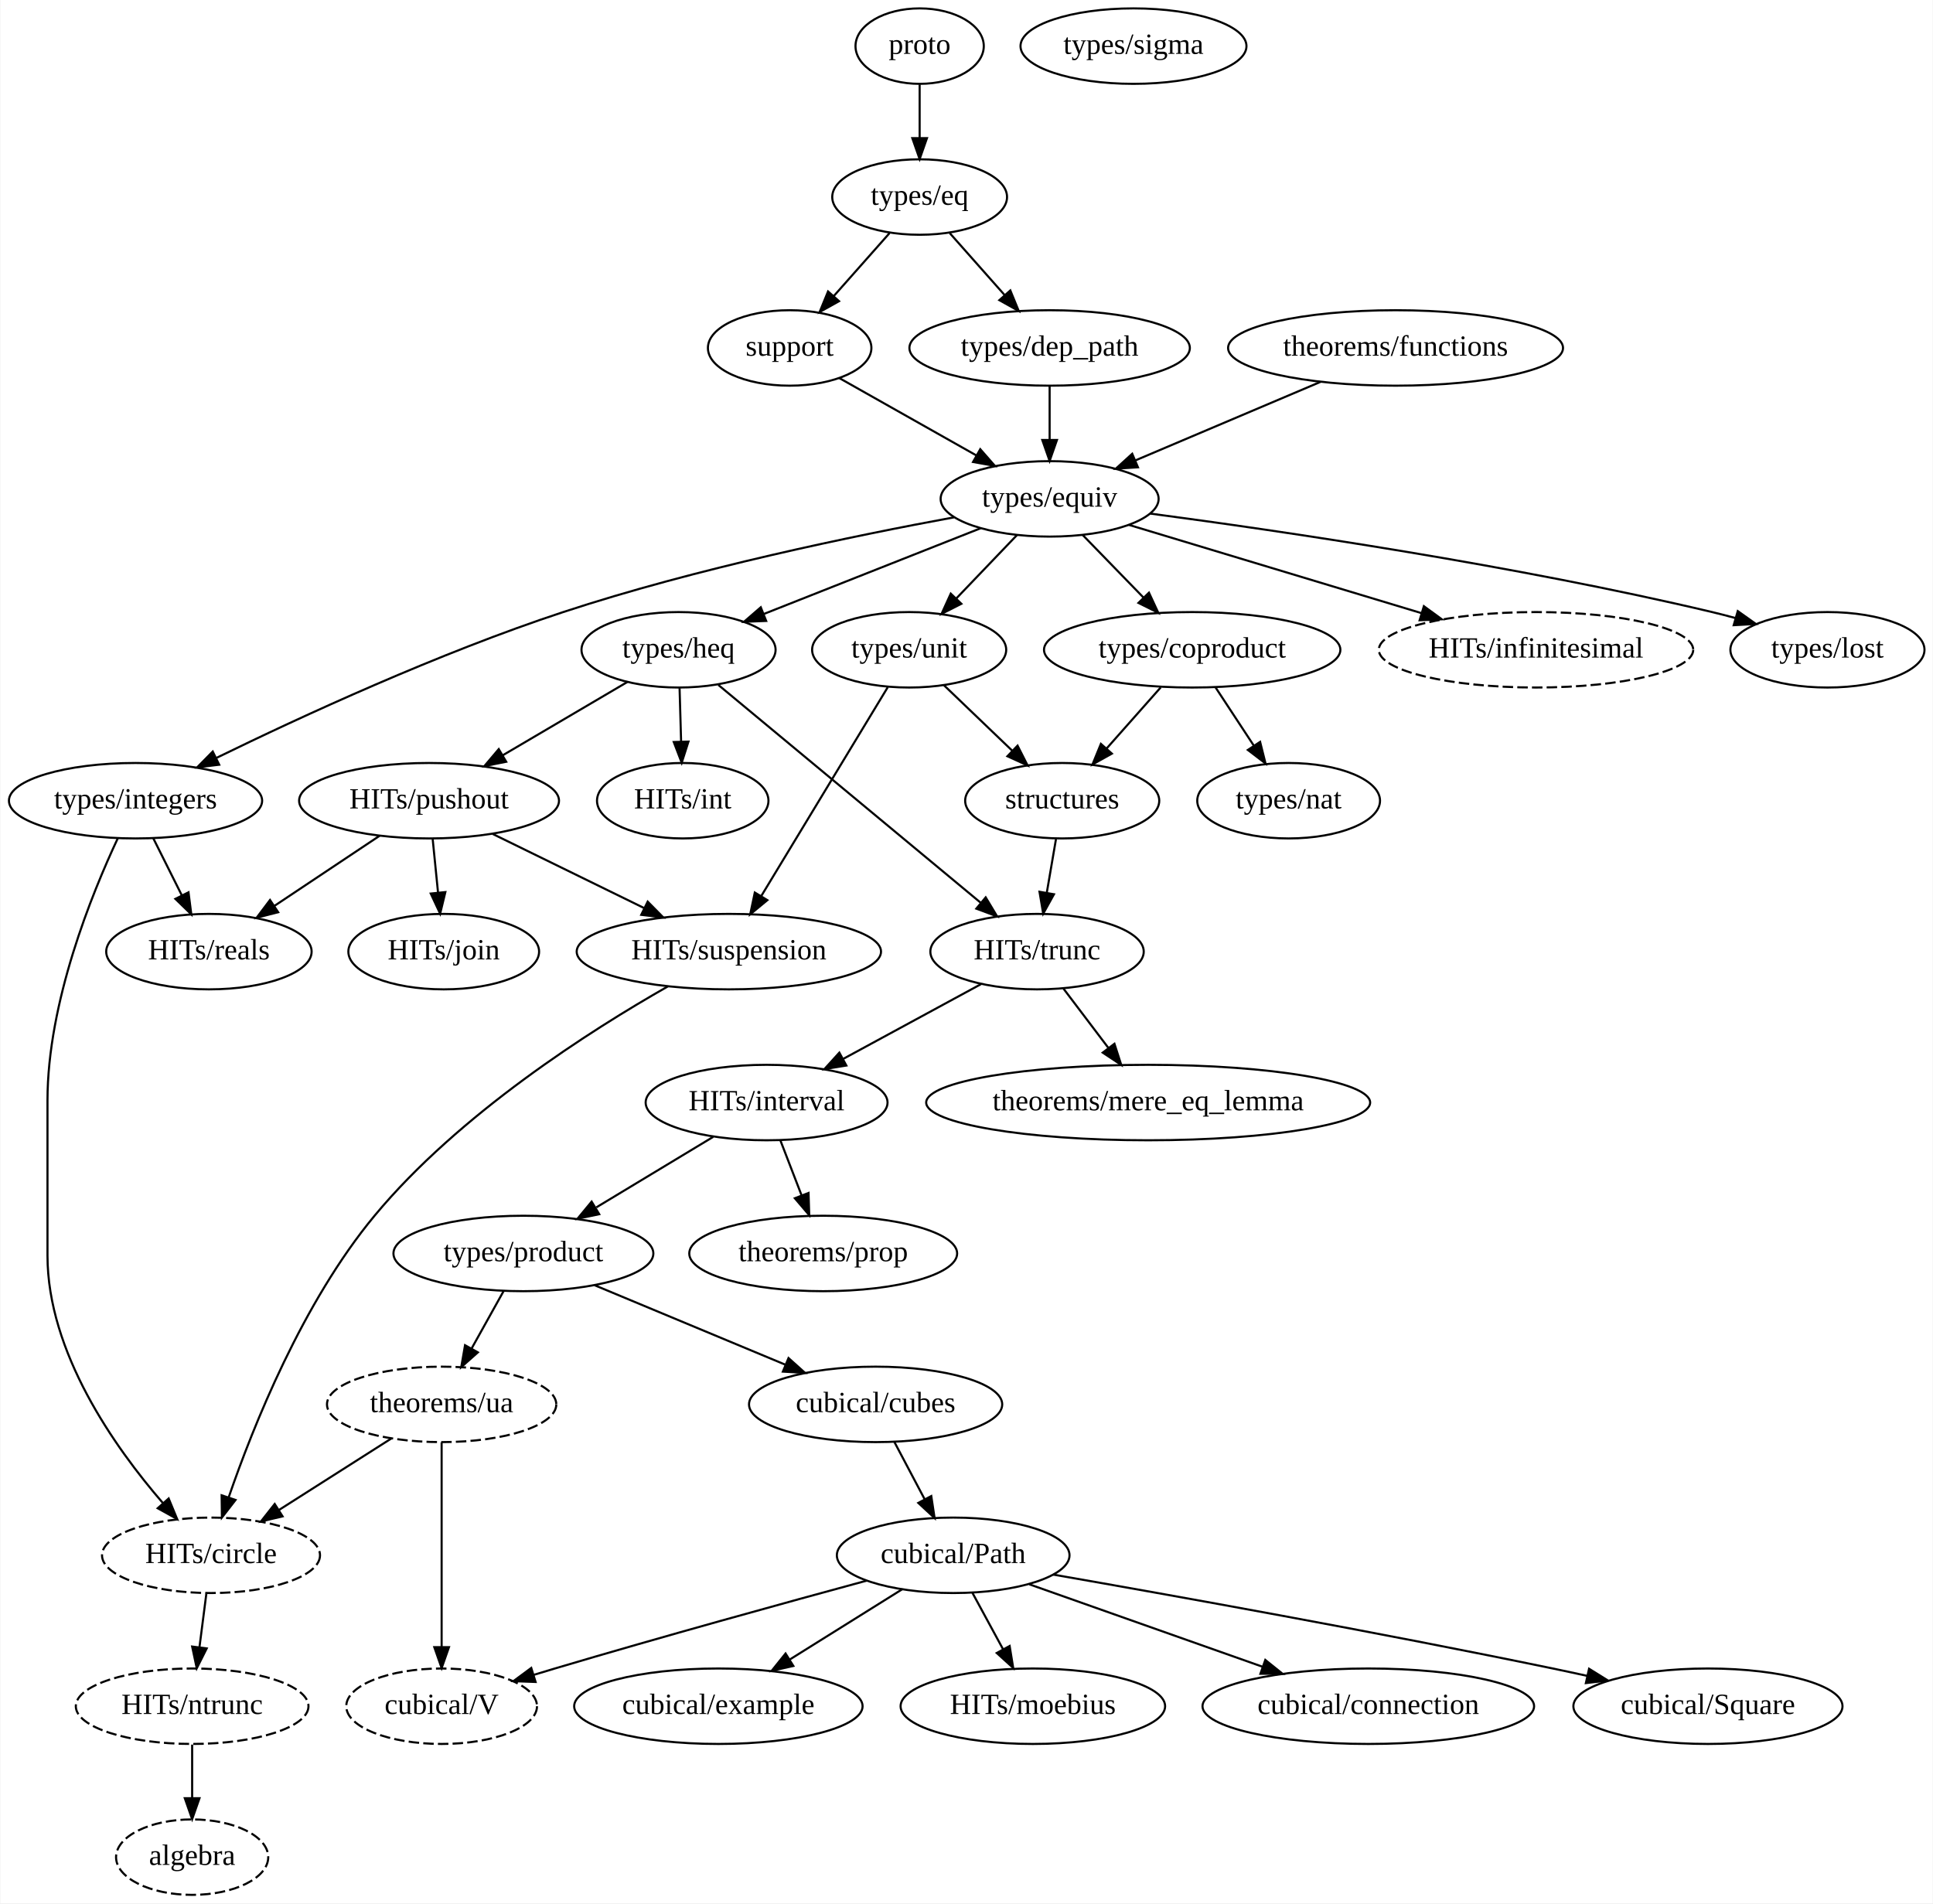
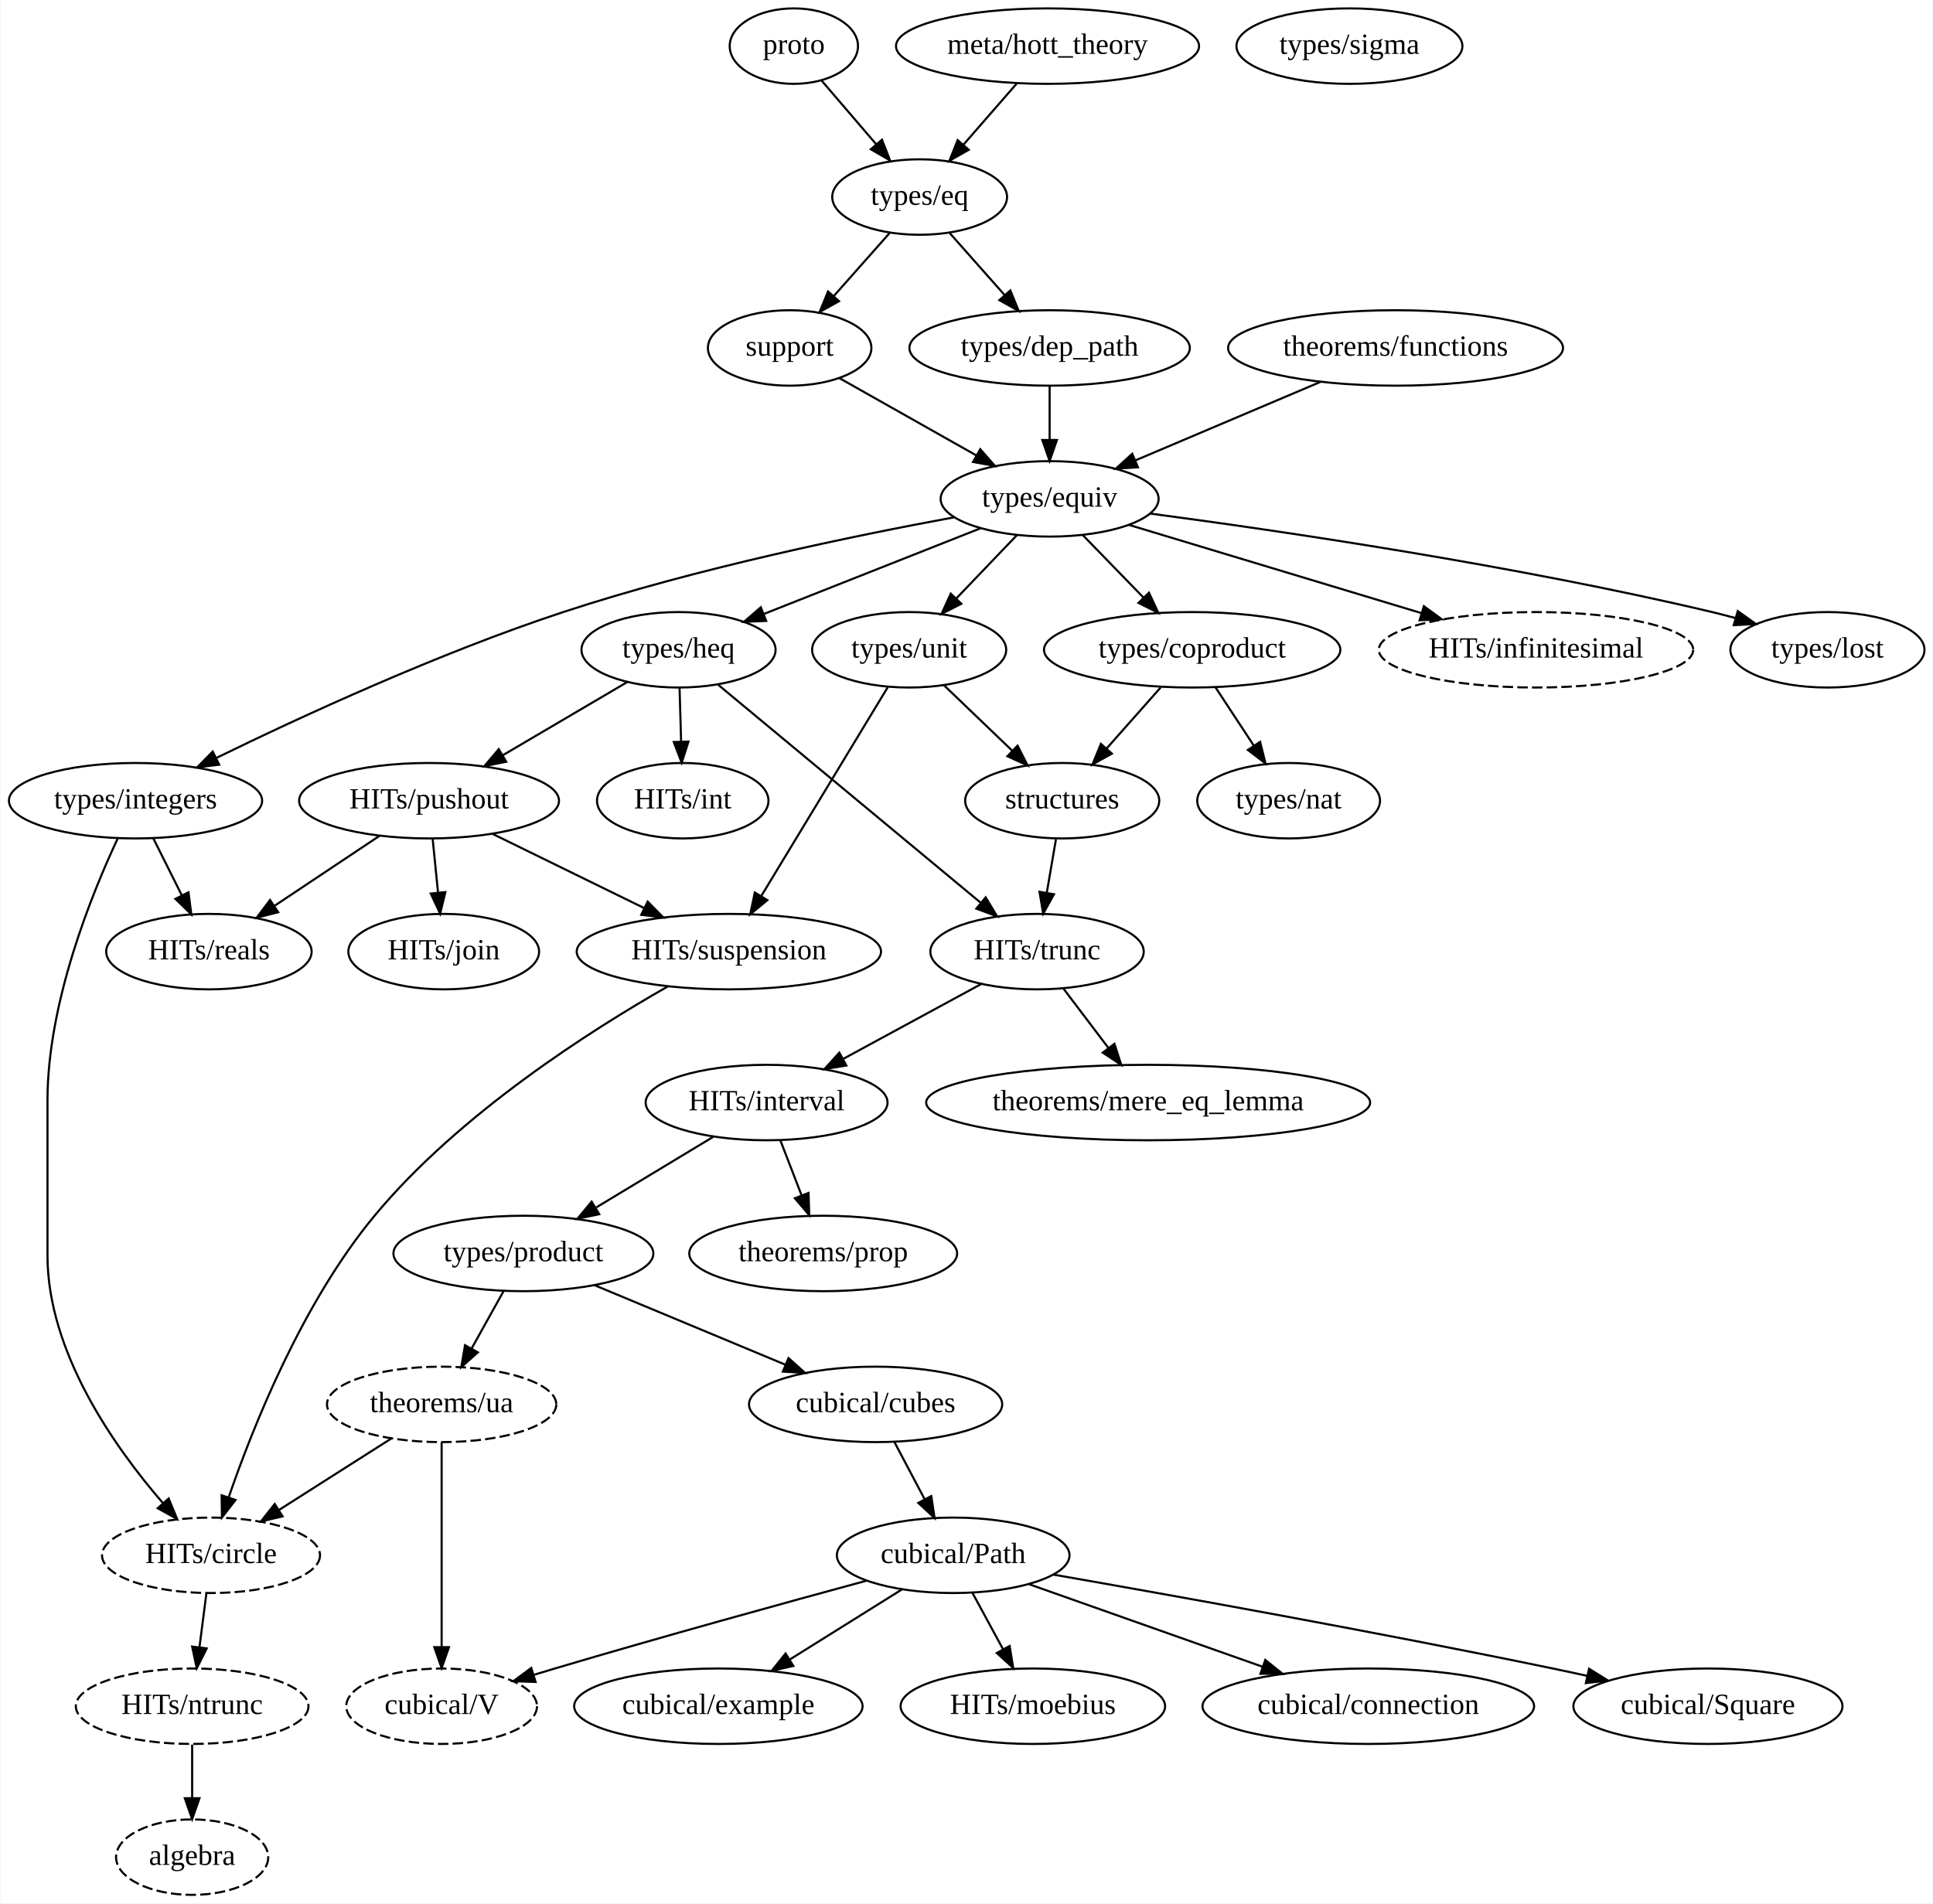
<svg xmlns="http://www.w3.org/2000/svg" width="922pt" height="908pt" viewBox="0.00 0.00 921.59 908.00">
  <g id="graph0" class="graph" transform="scale(1 1) rotate(0) translate(4 904)">
    <polygon fill="white" stroke="none" points="-4,4 -4,-904 917.591,-904 917.591,4 -4,4" />
    <g id="node1" class="node">
-       <ellipse fill="none" stroke="black" cx="434.445" cy="-882" rx="30.595" ry="18" />
-       <text text-anchor="middle" x="434.445" y="-878.3" font-family="Times New Roman,serif" font-size="14.00">proto</text>
+       <ellipse fill="none" stroke="black" cx="374.445" cy="-882" rx="30.595" ry="18" />
+       <text text-anchor="middle" x="374.445" y="-878.3" font-family="Times New Roman,serif" font-size="14.00">proto</text>
    </g>
    <g id="node2" class="node">
      <ellipse fill="none" stroke="black" cx="434.445" cy="-810" rx="41.693" ry="18" />
      <text text-anchor="middle" x="434.445" y="-806.3" font-family="Times New Roman,serif" font-size="14.00">types/eq</text>
    </g>
    <g id="edge1" class="edge">
-       <path fill="none" stroke="black" d="M434.445,-863.697C434.445,-855.983 434.445,-846.712 434.445,-838.112" />
-       <polygon fill="black" stroke="black" points="437.945,-838.104 434.445,-828.104 430.945,-838.104 437.945,-838.104" />
-     </g>
-     <g id="node12" class="node">
+       <path fill="none" stroke="black" d="M387.761,-865.465C395.388,-856.566 405.126,-845.205 413.732,-835.164" />
+       <polygon fill="black" stroke="black" points="416.479,-837.338 420.33,-827.467 411.165,-832.782 416.479,-837.338" />
+     </g>
+     <g id="node13" class="node">
      <ellipse fill="none" stroke="black" cx="496.445" cy="-738" rx="66.888" ry="18" />
      <text text-anchor="middle" x="496.445" y="-734.3" font-family="Times New Roman,serif" font-size="14.00">types/dep_path</text>
    </g>
-     <g id="edge8" class="edge">
+     <g id="edge9" class="edge">
      <path fill="none" stroke="black" d="M448.825,-792.765C456.615,-783.969 466.394,-772.928 475.06,-763.144" />
      <polygon fill="black" stroke="black" points="477.702,-765.44 481.712,-755.633 472.462,-760.799 477.702,-765.44" />
    </g>
-     <g id="node21" class="node">
+     <g id="node22" class="node">
      <ellipse fill="none" stroke="black" cx="372.445" cy="-738" rx="38.993" ry="18" />
      <text text-anchor="middle" x="372.445" y="-734.3" font-family="Times New Roman,serif" font-size="14.00">support</text>
    </g>
-     <g id="edge34" class="edge">
+     <g id="edge35" class="edge">
      <path fill="none" stroke="black" d="M420.065,-792.765C412.161,-783.841 402.212,-772.608 393.453,-762.719" />
      <polygon fill="black" stroke="black" points="395.997,-760.313 386.747,-755.147 390.757,-764.954 395.997,-760.313" />
    </g>
    <g id="node3" class="node">
+       <ellipse fill="none" stroke="black" cx="495.445" cy="-882" rx="72.287" ry="18" />
+       <text text-anchor="middle" x="495.445" y="-878.3" font-family="Times New Roman,serif" font-size="14.00">meta/hott_theory</text>
+     </g>
+     <g id="edge2" class="edge">
+       <path fill="none" stroke="black" d="M480.678,-864.055C473.075,-855.33 463.676,-844.544 455.342,-834.981" />
+       <polygon fill="black" stroke="black" points="457.864,-832.547 448.655,-827.307 452.586,-837.146 457.864,-832.547" />
+     </g>
+     <g id="node4" class="node">
      <ellipse fill="none" stroke="black" stroke-dasharray="5,2" cx="87.445" cy="-18" rx="36.294" ry="18" />
      <text text-anchor="middle" x="87.445" y="-14.3" font-family="Times New Roman,serif" font-size="14.00">algebra</text>
    </g>
-     <g id="node4" class="node">
+     <g id="node5" class="node">
      <ellipse fill="none" stroke="black" stroke-dasharray="5,2" cx="87.445" cy="-90" rx="55.491" ry="18" />
      <text text-anchor="middle" x="87.445" y="-86.3" font-family="Times New Roman,serif" font-size="14.00">HITs/ntrunc</text>
    </g>
-     <g id="edge2" class="edge">
+     <g id="edge3" class="edge">
      <path fill="none" stroke="black" d="M87.445,-71.697C87.445,-63.983 87.445,-54.712 87.445,-46.112" />
      <polygon fill="black" stroke="black" points="90.945,-46.104 87.445,-36.104 83.945,-46.104 90.945,-46.104" />
    </g>
-     <g id="node5" class="node">
+     <g id="node6" class="node">
      <ellipse fill="none" stroke="black" stroke-dasharray="5,2" cx="96.445" cy="-162" rx="51.991" ry="18" />
      <text text-anchor="middle" x="96.445" y="-158.3" font-family="Times New Roman,serif" font-size="14.00">HITs/circle</text>
    </g>
-     <g id="edge26" class="edge">
+     <g id="edge27" class="edge">
      <path fill="none" stroke="black" d="M94.22,-143.697C93.228,-135.983 92.036,-126.712 90.93,-118.112" />
      <polygon fill="black" stroke="black" points="94.391,-117.576 89.644,-108.104 87.448,-118.469 94.391,-117.576" />
    </g>
-     <g id="node6" class="node">
+     <g id="node7" class="node">
      <ellipse fill="none" stroke="black" cx="60.445" cy="-522" rx="60.389" ry="18" />
      <text text-anchor="middle" x="60.445" y="-518.3" font-family="Times New Roman,serif" font-size="14.00">types/integers</text>
    </g>
-     <g id="edge3" class="edge">
+     <g id="edge4" class="edge">
      <path fill="none" stroke="black" d="M51.945,-503.993C39.673,-477.822 18.445,-425.79 18.445,-379 18.445,-379 18.445,-379 18.445,-305 18.445,-258.863 50.468,-213.551 73.477,-186.949" />
      <polygon fill="black" stroke="black" points="76.242,-189.107 80.283,-179.314 71.016,-184.45 76.242,-189.107" />
    </g>
-     <g id="node31" class="node">
+     <g id="node32" class="node">
      <ellipse fill="none" stroke="black" cx="95.445" cy="-450" rx="48.993" ry="18" />
      <text text-anchor="middle" x="95.445" y="-446.3" font-family="Times New Roman,serif" font-size="14.00">HITs/reals</text>
    </g>
-     <g id="edge31" class="edge">
+     <g id="edge32" class="edge">
      <path fill="none" stroke="black" d="M68.917,-504.055C73.001,-495.887 77.989,-485.912 82.532,-476.824" />
      <polygon fill="black" stroke="black" points="85.708,-478.299 87.05,-467.789 79.447,-475.168 85.708,-478.299" />
    </g>
-     <g id="node7" class="node">
+     <g id="node8" class="node">
      <ellipse fill="none" stroke="black" cx="343.445" cy="-450" rx="72.588" ry="18" />
      <text text-anchor="middle" x="343.445" y="-446.3" font-family="Times New Roman,serif" font-size="14.00">HITs/suspension</text>
    </g>
-     <g id="edge4" class="edge">
+     <g id="edge5" class="edge">
      <path fill="none" stroke="black" d="M314.382,-433.424C277.763,-412.592 214.756,-372.589 174.445,-324 140.118,-282.624 116.551,-223.596 104.887,-189.702" />
      <polygon fill="black" stroke="black" points="108.145,-188.408 101.651,-180.037 101.508,-190.631 108.145,-188.408" />
    </g>
-     <g id="node8" class="node">
+     <g id="node9" class="node">
      <ellipse fill="none" stroke="black" stroke-dasharray="5,2" cx="206.445" cy="-234" rx="54.691" ry="18" />
      <text text-anchor="middle" x="206.445" y="-230.3" font-family="Times New Roman,serif" font-size="14.00">theorems/ua</text>
    </g>
-     <g id="edge5" class="edge">
+     <g id="edge6" class="edge">
      <path fill="none" stroke="black" d="M182.576,-217.811C166.864,-207.813 146.098,-194.598 128.893,-183.649" />
      <polygon fill="black" stroke="black" points="130.582,-180.575 120.266,-178.159 126.824,-186.481 130.582,-180.575" />
    </g>
-     <g id="node19" class="node">
+     <g id="node20" class="node">
      <ellipse fill="none" stroke="black" stroke-dasharray="5,2" cx="206.445" cy="-90" rx="45.492" ry="18" />
      <text text-anchor="middle" x="206.445" y="-86.3" font-family="Times New Roman,serif" font-size="14.00">cubical/V</text>
    </g>
-     <g id="edge14" class="edge">
+     <g id="edge15" class="edge">
      <path fill="none" stroke="black" d="M206.445,-215.871C206.445,-191.67 206.445,-147.211 206.445,-118.393" />
      <polygon fill="black" stroke="black" points="209.945,-118.189 206.445,-108.189 202.945,-118.189 209.945,-118.189" />
    </g>
-     <g id="node9" class="node">
+     <g id="node10" class="node">
      <ellipse fill="none" stroke="black" stroke-dasharray="5,2" cx="728.445" cy="-594" rx="74.987" ry="18" />
      <text text-anchor="middle" x="728.445" y="-590.3" font-family="Times New Roman,serif" font-size="14.00">HITs/infinitesimal</text>
    </g>
-     <g id="node10" class="node">
+     <g id="node11" class="node">
      <ellipse fill="none" stroke="black" cx="496.445" cy="-666" rx="51.991" ry="18" />
      <text text-anchor="middle" x="496.445" y="-662.3" font-family="Times New Roman,serif" font-size="14.00">types/equiv</text>
    </g>
-     <g id="edge17" class="edge">
+     <g id="edge18" class="edge">
      <path fill="none" stroke="black" d="M450.853,-657.194C403.569,-648.495 327.824,-632.862 264.445,-612 205.151,-592.483 139.454,-562.156 99.048,-542.435" />
      <polygon fill="black" stroke="black" points="100.352,-539.177 89.834,-537.908 97.265,-545.459 100.352,-539.177" />
    </g>
-     <g id="edge6" class="edge">
+     <g id="edge7" class="edge">
      <path fill="none" stroke="black" d="M534.236,-653.597C572.116,-642.168 630.823,-624.455 673.779,-611.494" />
      <polygon fill="black" stroke="black" points="674.95,-614.796 683.513,-608.557 672.928,-608.095 674.95,-614.796" />
    </g>
-     <g id="node11" class="node">
+     <g id="node12" class="node">
      <ellipse fill="none" stroke="black" cx="564.445" cy="-594" rx="70.688" ry="18" />
      <text text-anchor="middle" x="564.445" y="-590.3" font-family="Times New Roman,serif" font-size="14.00">types/coproduct</text>
    </g>
-     <g id="edge7" class="edge">
+     <g id="edge8" class="edge">
      <path fill="none" stroke="black" d="M512.216,-648.765C520.845,-639.882 531.698,-628.709 541.272,-618.854" />
      <polygon fill="black" stroke="black" points="543.829,-621.245 548.286,-611.633 538.808,-616.367 543.829,-621.245" />
    </g>
-     <g id="node20" class="node">
+     <g id="node21" class="node">
      <ellipse fill="none" stroke="black" cx="319.445" cy="-594" rx="46.292" ry="18" />
      <text text-anchor="middle" x="319.445" y="-590.3" font-family="Times New Roman,serif" font-size="14.00">types/heq</text>
    </g>
-     <g id="edge16" class="edge">
+     <g id="edge17" class="edge">
      <path fill="none" stroke="black" d="M463.567,-651.998C434.303,-640.424 391.392,-623.454 360.005,-611.041" />
      <polygon fill="black" stroke="black" points="361.248,-607.769 350.661,-607.346 358.673,-614.278 361.248,-607.769" />
    </g>
-     <g id="node32" class="node">
+     <g id="node33" class="node">
      <ellipse fill="none" stroke="black" cx="429.445" cy="-594" rx="46.292" ry="18" />
      <text text-anchor="middle" x="429.445" y="-590.3" font-family="Times New Roman,serif" font-size="14.00">types/unit</text>
    </g>
-     <g id="edge40" class="edge">
+     <g id="edge41" class="edge">
      <path fill="none" stroke="black" d="M480.905,-648.765C472.28,-639.753 461.399,-628.385 451.867,-618.426" />
      <polygon fill="black" stroke="black" points="454.343,-615.951 444.9,-611.147 449.286,-620.792 454.343,-615.951" />
    </g>
-     <g id="node35" class="node">
+     <g id="node36" class="node">
      <ellipse fill="none" stroke="black" cx="867.445" cy="-594" rx="46.292" ry="18" />
      <text text-anchor="middle" x="867.445" y="-590.3" font-family="Times New Roman,serif" font-size="14.00">types/lost</text>
    </g>
-     <g id="edge42" class="edge">
+     <g id="edge43" class="edge">
      <path fill="none" stroke="black" d="M544.489,-658.977C606.773,-650.706 718.539,-634.282 812.445,-612 816.061,-611.142 819.787,-610.174 823.515,-609.147" />
      <polygon fill="black" stroke="black" points="824.673,-612.456 833.313,-606.324 822.734,-605.73 824.673,-612.456" />
    </g>
-     <g id="node33" class="node">
+     <g id="node34" class="node">
      <ellipse fill="none" stroke="black" cx="502.445" cy="-522" rx="46.292" ry="18" />
      <text text-anchor="middle" x="502.445" y="-518.3" font-family="Times New Roman,serif" font-size="14.00">structures</text>
    </g>
-     <g id="edge33" class="edge">
+     <g id="edge34" class="edge">
      <path fill="none" stroke="black" d="M549.436,-576.055C541.709,-567.33 532.155,-556.544 523.685,-546.981" />
      <polygon fill="black" stroke="black" points="526.138,-544.472 516.888,-539.307 520.898,-549.114 526.138,-544.472" />
    </g>
-     <g id="node34" class="node">
+     <g id="node35" class="node">
      <ellipse fill="none" stroke="black" cx="610.445" cy="-522" rx="43.592" ry="18" />
      <text text-anchor="middle" x="610.445" y="-518.3" font-family="Times New Roman,serif" font-size="14.00">types/nat</text>
    </g>
-     <g id="edge41" class="edge">
+     <g id="edge42" class="edge">
      <path fill="none" stroke="black" d="M575.58,-576.055C581.061,-567.715 587.779,-557.491 593.851,-548.252" />
      <polygon fill="black" stroke="black" points="596.845,-550.068 599.412,-539.789 590.995,-546.224 596.845,-550.068" />
    </g>
-     <g id="edge18" class="edge">
+     <g id="edge19" class="edge">
      <path fill="none" stroke="black" d="M496.445,-719.697C496.445,-711.983 496.445,-702.712 496.445,-694.112" />
      <polygon fill="black" stroke="black" points="499.945,-694.104 496.445,-684.104 492.945,-694.104 499.945,-694.104" />
    </g>
-     <g id="node13" class="node">
+     <g id="node14" class="node">
      <ellipse fill="none" stroke="black" cx="450.445" cy="-162" rx="55.491" ry="18" />
      <text text-anchor="middle" x="450.445" y="-158.3" font-family="Times New Roman,serif" font-size="14.00">cubical/Path</text>
    </g>
-     <g id="node14" class="node">
+     <g id="node15" class="node">
      <ellipse fill="none" stroke="black" cx="648.445" cy="-90" rx="79.087" ry="18" />
      <text text-anchor="middle" x="648.445" y="-86.3" font-family="Times New Roman,serif" font-size="14.00">cubical/connection</text>
    </g>
-     <g id="edge9" class="edge">
+     <g id="edge10" class="edge">
      <path fill="none" stroke="black" d="M486.761,-148.161C517.988,-137.121 563.349,-121.084 598.082,-108.805" />
      <polygon fill="black" stroke="black" points="599.315,-112.081 607.577,-105.448 596.982,-105.482 599.315,-112.081" />
    </g>
-     <g id="node17" class="node">
+     <g id="node18" class="node">
      <ellipse fill="none" stroke="black" cx="810.445" cy="-90" rx="64.189" ry="18" />
      <text text-anchor="middle" x="810.445" y="-86.3" font-family="Times New Roman,serif" font-size="14.00">cubical/Square</text>
    </g>
-     <g id="edge12" class="edge">
+     <g id="edge13" class="edge">
      <path fill="none" stroke="black" d="M498.134,-152.803C555.007,-142.879 652.881,-125.333 736.445,-108 741.769,-106.896 747.299,-105.706 752.829,-104.487" />
      <polygon fill="black" stroke="black" points="753.745,-107.868 762.742,-102.273 752.219,-101.037 753.745,-107.868" />
    </g>
-     <g id="node18" class="node">
+     <g id="node19" class="node">
      <ellipse fill="none" stroke="black" cx="338.445" cy="-90" rx="68.788" ry="18" />
      <text text-anchor="middle" x="338.445" y="-86.3" font-family="Times New Roman,serif" font-size="14.00">cubical/example</text>
    </g>
-     <g id="edge13" class="edge">
+     <g id="edge14" class="edge">
      <path fill="none" stroke="black" d="M426.142,-145.811C410.473,-136.018 389.868,-123.14 372.568,-112.327" />
      <polygon fill="black" stroke="black" points="374.201,-109.22 363.866,-106.888 370.491,-115.156 374.201,-109.22" />
    </g>
-     <g id="edge15" class="edge">
+     <g id="edge16" class="edge">
      <path fill="none" stroke="black" d="M409.192,-149.914C370.63,-139.451 311.495,-123.151 260.445,-108 257.141,-107.019 253.729,-105.989 250.301,-104.94" />
      <polygon fill="black" stroke="black" points="251.26,-101.573 240.672,-101.962 249.192,-108.26 251.26,-101.573" />
    </g>
-     <g id="node28" class="node">
+     <g id="node29" class="node">
      <ellipse fill="none" stroke="black" cx="488.445" cy="-90" rx="63.089" ry="18" />
      <text text-anchor="middle" x="488.445" y="-86.3" font-family="Times New Roman,serif" font-size="14.00">HITs/moebius</text>
    </g>
-     <g id="edge24" class="edge">
+     <g id="edge25" class="edge">
      <path fill="none" stroke="black" d="M459.643,-144.055C464.012,-136.007 469.334,-126.205 474.208,-117.226" />
      <polygon fill="black" stroke="black" points="477.372,-118.734 479.067,-108.275 471.22,-115.394 477.372,-118.734" />
    </g>
-     <g id="node15" class="node">
+     <g id="node16" class="node">
      <ellipse fill="none" stroke="black" cx="245.445" cy="-306" rx="61.99" ry="18" />
      <text text-anchor="middle" x="245.445" y="-302.3" font-family="Times New Roman,serif" font-size="14.00">types/product</text>
    </g>
-     <g id="edge39" class="edge">
+     <g id="edge40" class="edge">
      <path fill="none" stroke="black" d="M236.004,-288.055C231.405,-279.801 225.778,-269.701 220.673,-260.538" />
      <polygon fill="black" stroke="black" points="223.723,-258.821 215.799,-251.789 217.608,-262.228 223.723,-258.821" />
    </g>
-     <g id="node16" class="node">
+     <g id="node17" class="node">
      <ellipse fill="none" stroke="black" cx="413.445" cy="-234" rx="60.389" ry="18" />
      <text text-anchor="middle" x="413.445" y="-230.3" font-family="Times New Roman,serif" font-size="14.00">cubical/cubes</text>
    </g>
-     <g id="edge10" class="edge">
+     <g id="edge11" class="edge">
      <path fill="none" stroke="black" d="M279.442,-290.834C305.715,-279.887 342.249,-264.665 370.535,-252.879" />
      <polygon fill="black" stroke="black" points="371.9,-256.102 379.785,-249.025 369.208,-249.64 371.9,-256.102" />
    </g>
-     <g id="edge11" class="edge">
+     <g id="edge12" class="edge">
      <path fill="none" stroke="black" d="M422.401,-216.055C426.719,-207.887 431.991,-197.912 436.795,-188.824" />
      <polygon fill="black" stroke="black" points="439.992,-190.266 441.57,-179.789 433.803,-186.994 439.992,-190.266" />
    </g>
-     <g id="node23" class="node">
+     <g id="node24" class="node">
      <ellipse fill="none" stroke="black" cx="321.445" cy="-522" rx="40.893" ry="18" />
      <text text-anchor="middle" x="321.445" y="-518.3" font-family="Times New Roman,serif" font-size="14.00">HITs/int</text>
    </g>
-     <g id="edge21" class="edge">
+     <g id="edge22" class="edge">
      <path fill="none" stroke="black" d="M319.939,-575.697C320.159,-567.983 320.424,-558.712 320.67,-550.112" />
      <polygon fill="black" stroke="black" points="324.169,-550.2 320.956,-540.104 317.172,-550 324.169,-550.2" />
    </g>
-     <g id="node24" class="node">
+     <g id="node25" class="node">
      <ellipse fill="none" stroke="black" cx="490.445" cy="-450" rx="50.892" ry="18" />
      <text text-anchor="middle" x="490.445" y="-446.3" font-family="Times New Roman,serif" font-size="14.00">HITs/trunc</text>
    </g>
-     <g id="edge38" class="edge">
+     <g id="edge39" class="edge">
      <path fill="none" stroke="black" d="M338.398,-577.261C368.828,-551.991 428.69,-502.281 463.536,-473.345" />
      <polygon fill="black" stroke="black" points="465.949,-475.891 471.406,-466.81 461.477,-470.505 465.949,-475.891" />
    </g>
-     <g id="node26" class="node">
+     <g id="node27" class="node">
      <ellipse fill="none" stroke="black" cx="200.445" cy="-522" rx="61.99" ry="18" />
      <text text-anchor="middle" x="200.445" y="-518.3" font-family="Times New Roman,serif" font-size="14.00">HITs/pushout</text>
    </g>
-     <g id="edge29" class="edge">
+     <g id="edge30" class="edge">
      <path fill="none" stroke="black" d="M295.076,-578.666C277.935,-568.583 254.734,-554.935 235.595,-543.677" />
      <polygon fill="black" stroke="black" points="237.242,-540.585 226.848,-538.531 233.692,-546.618 237.242,-540.585" />
    </g>
-     <g id="edge19" class="edge">
+     <g id="edge20" class="edge">
      <path fill="none" stroke="black" d="M396.06,-723.669C414.546,-713.233 440.537,-698.561 461.44,-686.761" />
      <polygon fill="black" stroke="black" points="463.357,-689.698 470.345,-681.734 459.916,-683.602 463.357,-689.698" />
    </g>
-     <g id="node22" class="node">
+     <g id="node23" class="node">
      <ellipse fill="none" stroke="black" cx="661.445" cy="-738" rx="79.886" ry="18" />
      <text text-anchor="middle" x="661.445" y="-734.3" font-family="Times New Roman,serif" font-size="14.00">theorems/functions</text>
    </g>
-     <g id="edge20" class="edge">
+     <g id="edge21" class="edge">
      <path fill="none" stroke="black" d="M625.642,-721.811C599.613,-710.769 564.337,-695.803 537.223,-684.3" />
      <polygon fill="black" stroke="black" points="538.573,-681.071 528.001,-680.387 535.839,-687.515 538.573,-681.071" />
    </g>
-     <g id="node25" class="node">
+     <g id="node26" class="node">
      <ellipse fill="none" stroke="black" cx="361.445" cy="-378" rx="57.69" ry="18" />
      <text text-anchor="middle" x="361.445" y="-374.3" font-family="Times New Roman,serif" font-size="14.00">HITs/interval</text>
    </g>
-     <g id="edge22" class="edge">
+     <g id="edge23" class="edge">
      <path fill="none" stroke="black" d="M463.716,-434.496C444.687,-424.17 418.887,-410.17 397.961,-398.815" />
      <polygon fill="black" stroke="black" points="399.488,-395.662 389.029,-393.968 396.149,-401.814 399.488,-395.662" />
    </g>
-     <g id="node29" class="node">
+     <g id="node30" class="node">
      <ellipse fill="none" stroke="black" cx="543.445" cy="-378" rx="105.881" ry="18" />
      <text text-anchor="middle" x="543.445" y="-374.3" font-family="Times New Roman,serif" font-size="14.00">theorems/mere_eq_lemma</text>
    </g>
-     <g id="edge25" class="edge">
+     <g id="edge26" class="edge">
      <path fill="none" stroke="black" d="M503.005,-432.411C509.38,-423.992 517.259,-413.585 524.364,-404.201" />
      <polygon fill="black" stroke="black" points="527.36,-406.042 530.606,-395.956 521.78,-401.816 527.36,-406.042" />
    </g>
-     <g id="edge27" class="edge">
+     <g id="edge28" class="edge">
      <path fill="none" stroke="black" d="M335.988,-361.638C319.632,-351.768 298.17,-338.817 280.247,-328.001" />
      <polygon fill="black" stroke="black" points="281.613,-324.738 271.243,-322.568 277.996,-330.731 281.613,-324.738" />
    </g>
-     <g id="node30" class="node">
+     <g id="node31" class="node">
      <ellipse fill="none" stroke="black" cx="388.445" cy="-306" rx="63.889" ry="18" />
      <text text-anchor="middle" x="388.445" y="-302.3" font-family="Times New Roman,serif" font-size="14.00">theorems/prop</text>
    </g>
-     <g id="edge28" class="edge">
+     <g id="edge29" class="edge">
      <path fill="none" stroke="black" d="M367.981,-360.055C371.02,-352.176 374.707,-342.617 378.11,-333.794" />
      <polygon fill="black" stroke="black" points="381.448,-334.865 381.781,-324.275 374.917,-332.346 381.448,-334.865" />
    </g>
-     <g id="edge35" class="edge">
+     <g id="edge36" class="edge">
      <path fill="none" stroke="black" d="M230.771,-506.155C251.812,-495.855 280.069,-482.023 303.021,-470.788" />
      <polygon fill="black" stroke="black" points="304.73,-473.848 312.173,-466.308 301.653,-467.561 304.73,-473.848" />
    </g>
-     <g id="node27" class="node">
+     <g id="node28" class="node">
      <ellipse fill="none" stroke="black" cx="207.445" cy="-450" rx="45.492" ry="18" />
      <text text-anchor="middle" x="207.445" y="-446.3" font-family="Times New Roman,serif" font-size="14.00">HITs/join</text>
    </g>
-     <g id="edge23" class="edge">
+     <g id="edge24" class="edge">
      <path fill="none" stroke="black" d="M202.175,-503.697C202.946,-495.983 203.873,-486.712 204.733,-478.112" />
      <polygon fill="black" stroke="black" points="208.222,-478.403 205.734,-468.104 201.256,-477.706 208.222,-478.403" />
    </g>
-     <g id="edge30" class="edge">
+     <g id="edge31" class="edge">
      <path fill="none" stroke="black" d="M176.881,-505.291C162.086,-495.427 142.833,-482.592 126.761,-471.878" />
      <polygon fill="black" stroke="black" points="128.471,-468.811 118.209,-466.176 124.588,-474.635 128.471,-468.811" />
    </g>
-     <g id="edge36" class="edge">
+     <g id="edge37" class="edge">
      <path fill="none" stroke="black" d="M419.242,-576.153C404.306,-551.493 376.375,-505.374 358.908,-476.533" />
      <polygon fill="black" stroke="black" points="361.809,-474.565 353.634,-467.825 355.821,-478.192 361.809,-474.565" />
    </g>
-     <g id="edge32" class="edge">
+     <g id="edge33" class="edge">
      <path fill="none" stroke="black" d="M446.009,-577.116C455.623,-567.897 467.898,-556.127 478.543,-545.919" />
      <polygon fill="black" stroke="black" points="481.15,-548.269 485.945,-538.821 476.305,-543.216 481.15,-548.269" />
    </g>
-     <g id="edge37" class="edge">
+     <g id="edge38" class="edge">
      <path fill="none" stroke="black" d="M499.478,-503.697C498.156,-495.983 496.567,-486.712 495.092,-478.112" />
      <polygon fill="black" stroke="black" points="498.516,-477.369 493.377,-468.104 491.617,-478.552 498.516,-477.369" />
    </g>
-     <g id="node36" class="node">
-       <ellipse fill="none" stroke="black" cx="536.445" cy="-882" rx="53.891" ry="18" />
-       <text text-anchor="middle" x="536.445" y="-878.3" font-family="Times New Roman,serif" font-size="14.00">types/sigma</text>
+     <g id="node37" class="node">
+       <ellipse fill="none" stroke="black" cx="639.445" cy="-882" rx="53.891" ry="18" />
+       <text text-anchor="middle" x="639.445" y="-878.3" font-family="Times New Roman,serif" font-size="14.00">types/sigma</text>
    </g>
  </g>
</svg>
